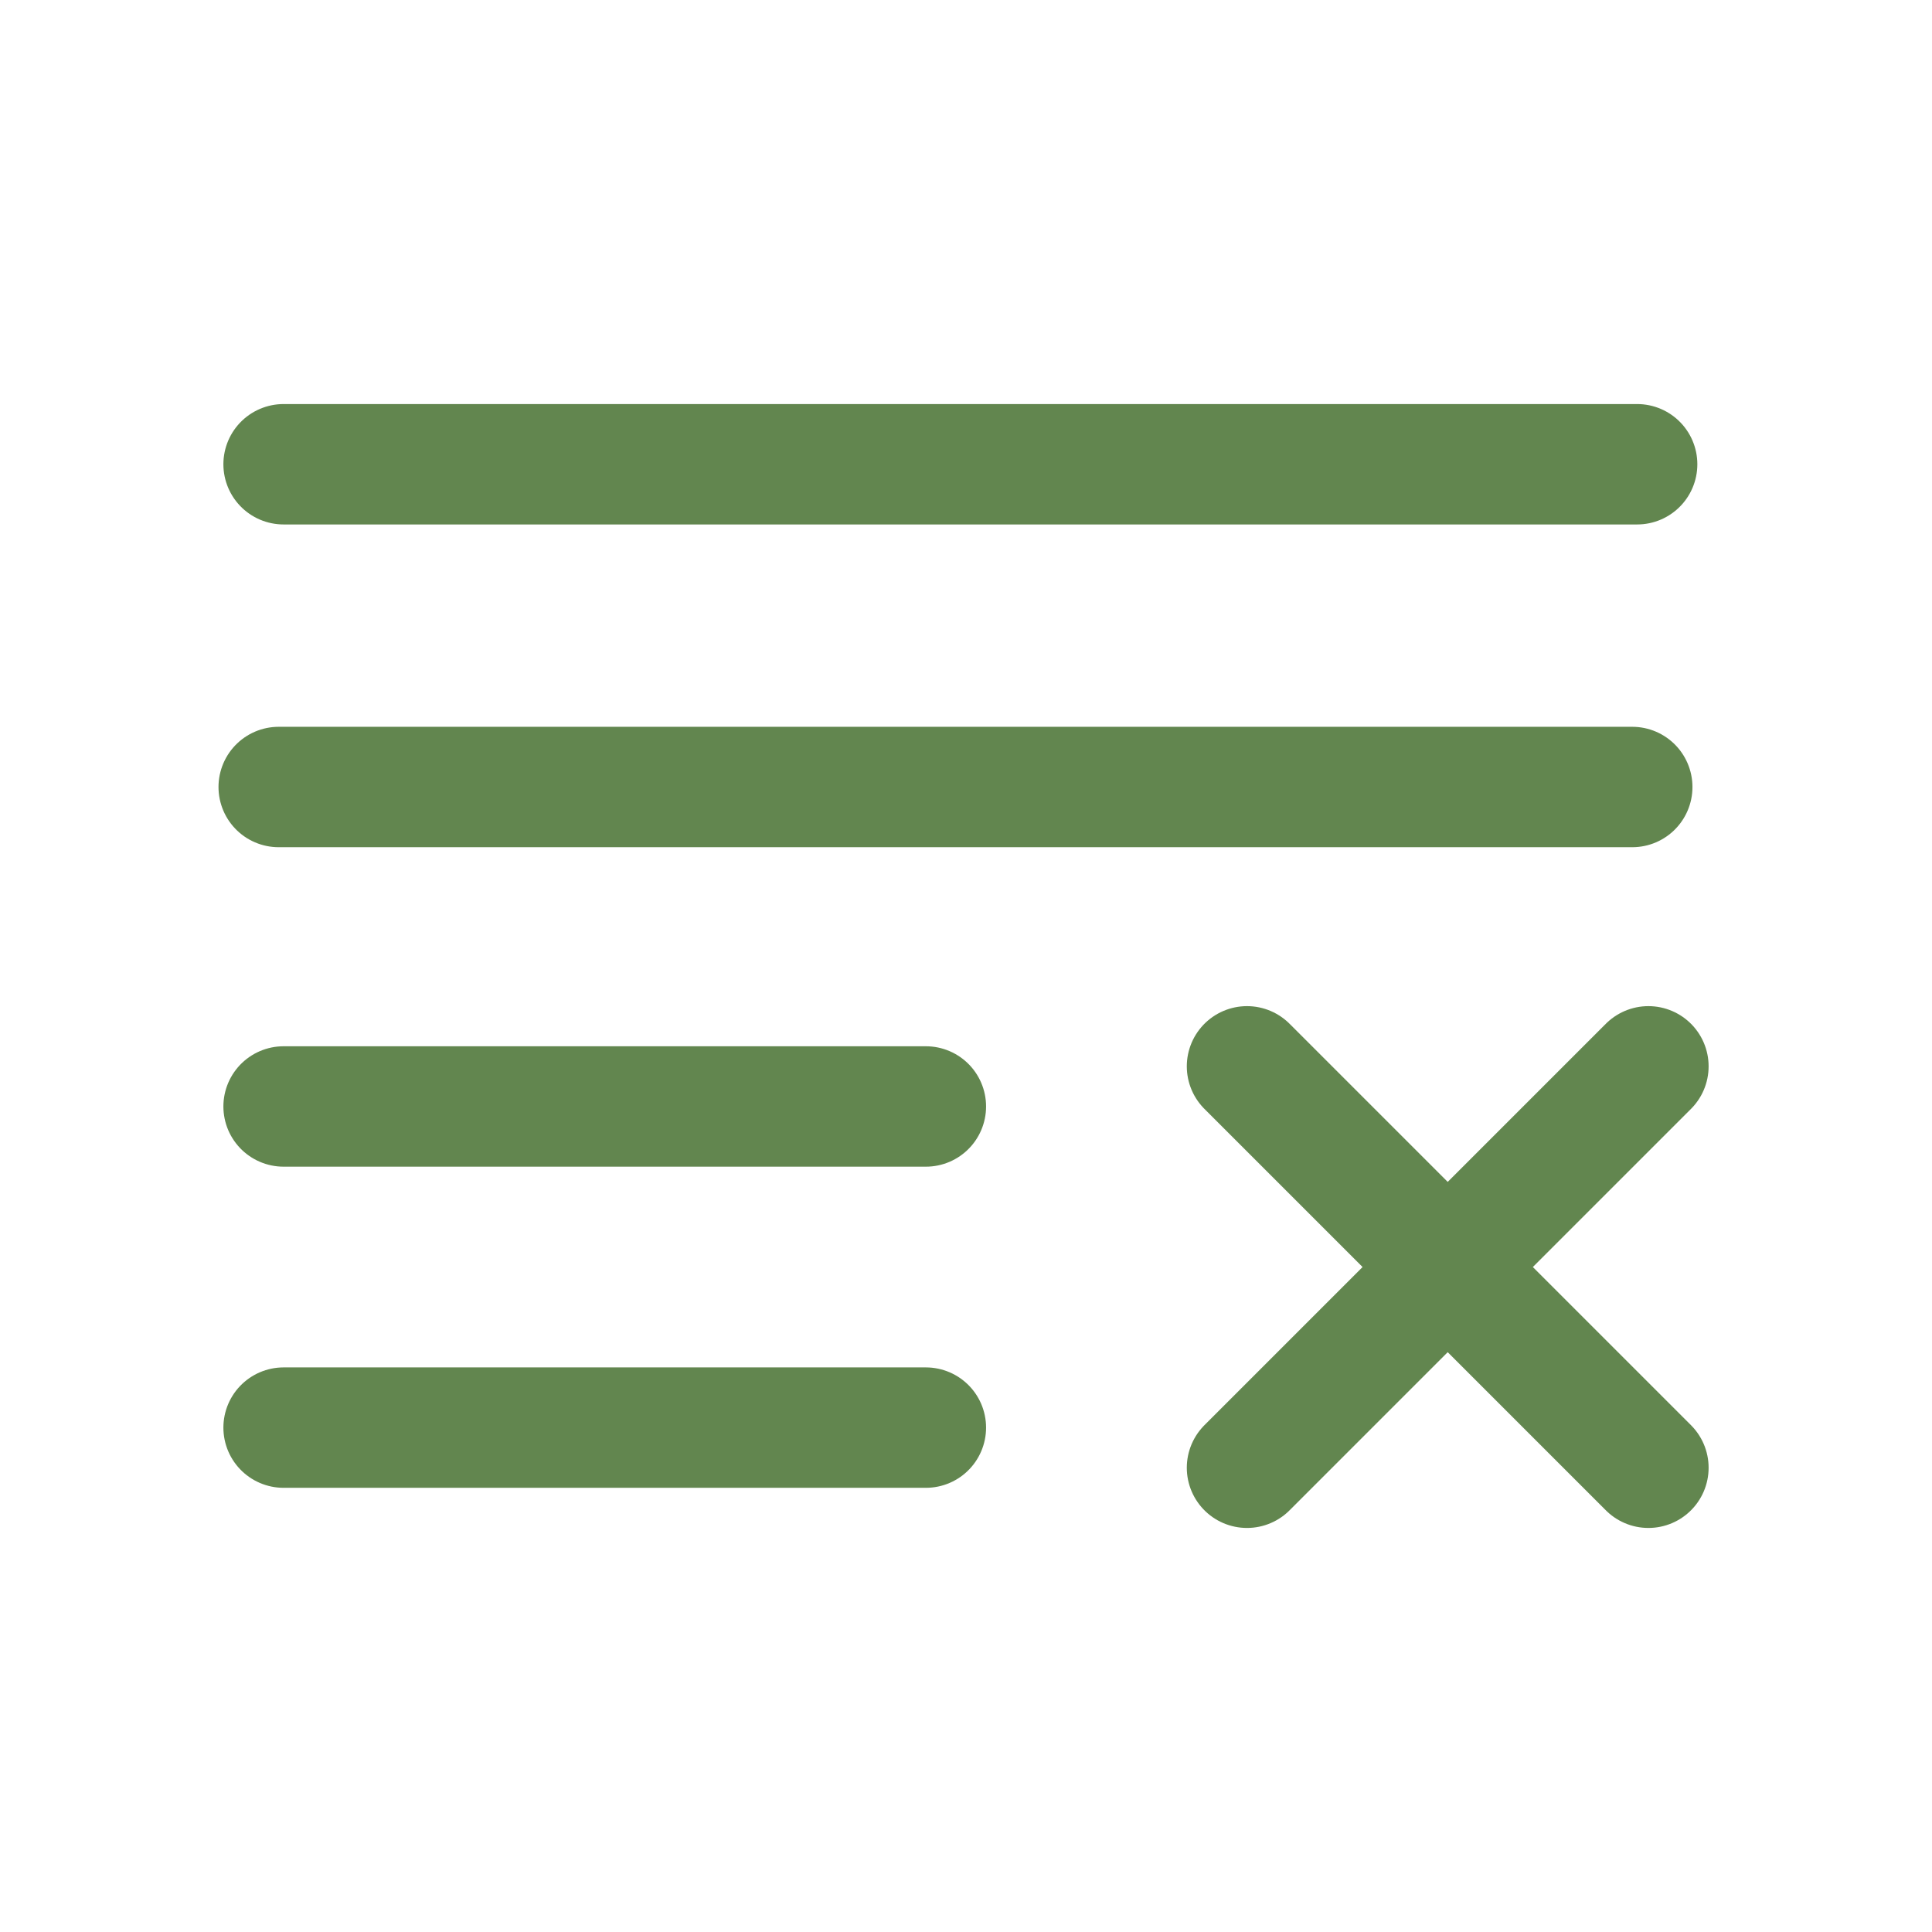
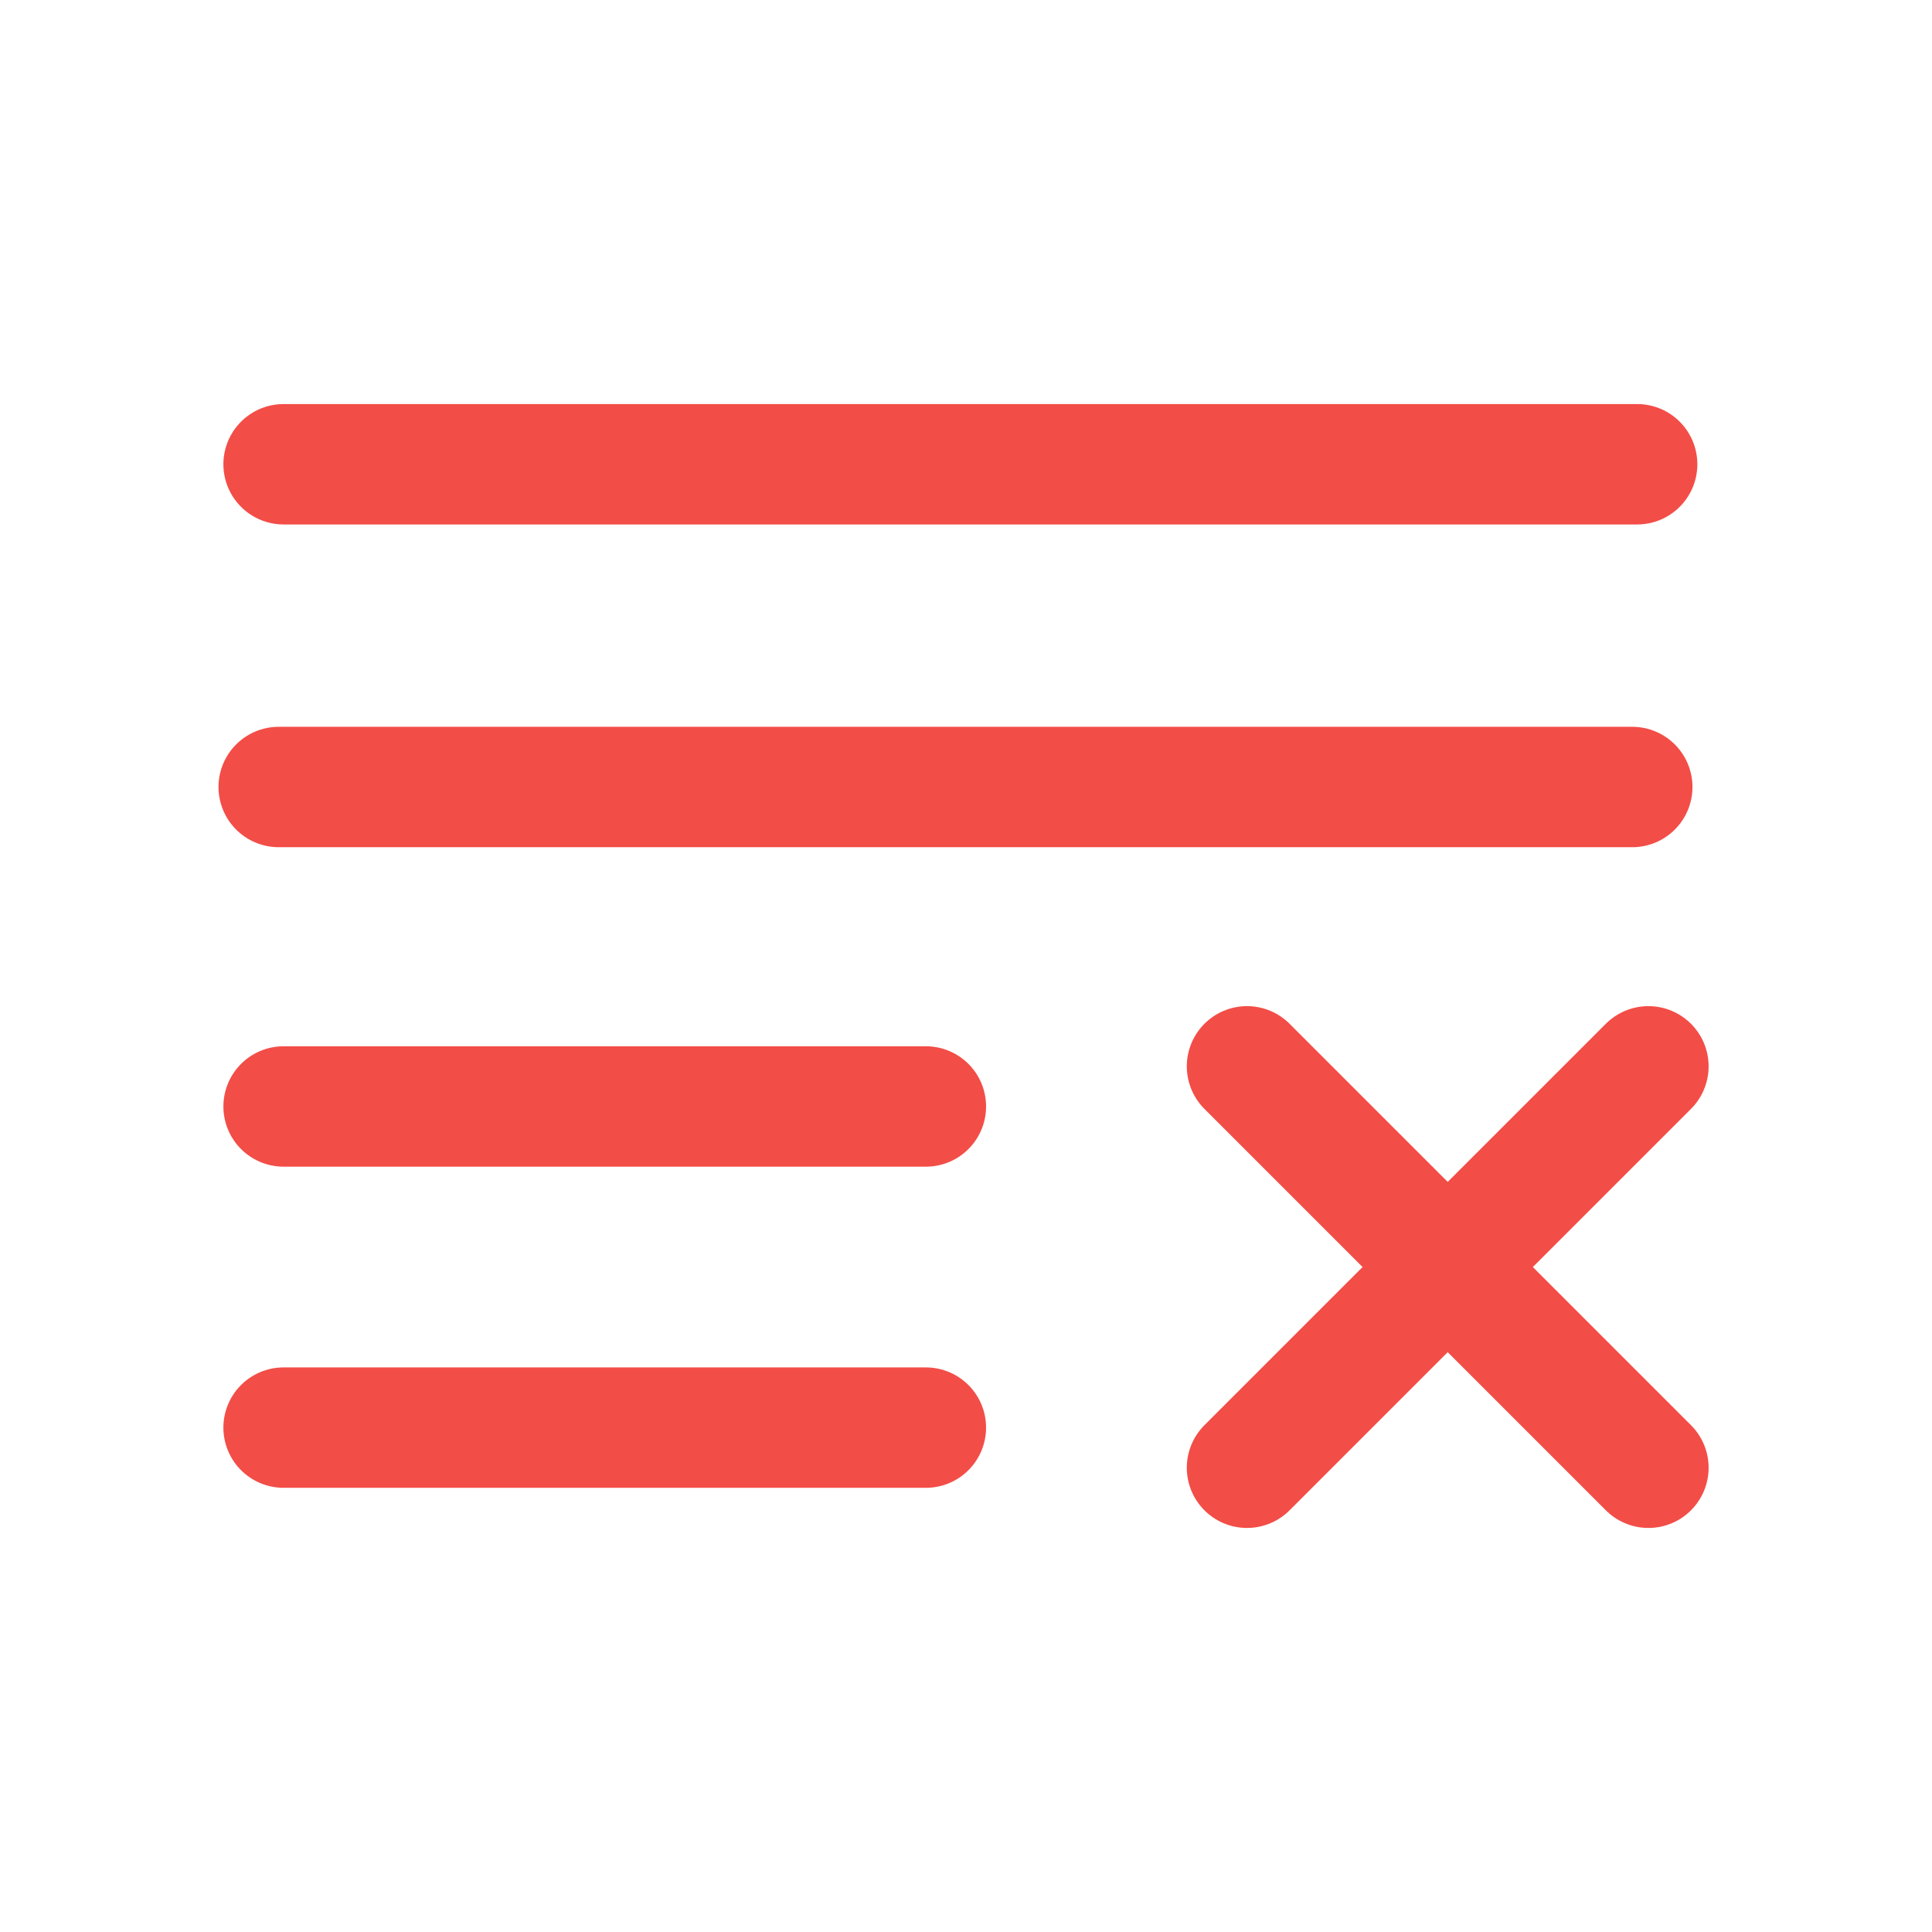
- <svg xmlns="http://www.w3.org/2000/svg" style="color:#62864F;" fill="currentColor" stroke="currentColor" stroke-width="0" viewBox="-4.8 -4.8 33.60 33.60" version="1.1" id="svg3" xml:space="preserve">
+ <svg xmlns="http://www.w3.org/2000/svg" style="color:#F34D47;" fill="currentColor" stroke="currentColor" stroke-width="0" viewBox="-4.8 -4.8 33.60 33.60" version="1.1" id="svg3" xml:space="preserve">
  <defs id="defs3" />
  <g id="g1" style="fill:currentColor;fill-opacity:1;stroke:currentColor;stroke-opacity:1">
    <g id="SVGRepo_tracerCarrier" stroke-linecap="round" stroke-linejoin="round" stroke-width="0.624" style="fill:currentColor;fill-opacity:1;stroke:currentColor;stroke-opacity:1" />
    <path style="fill:currentColor;fill-opacity:1;stroke:currentColor;stroke-opacity:1" id="path1" />
    <g id="SVGRepo_bgCarrier" stroke-width="0" transform="matrix(33.33333,0,0,33.33333,-172.8,-375.8)" style="fill:currentColor;fill-opacity:1;stroke:currentColor;stroke-opacity:1" />
    <g id="SVGRepo_tracerCarrier-9" stroke-linecap="round" stroke-linejoin="round" transform="matrix(33.33333,0,0,33.33333,-172.8,-375.8)" style="fill:currentColor;fill-opacity:1;stroke:currentColor;stroke-opacity:1" />
    <path d="m 16.887,20.726 6.981,-6.981 m 0,6.981 -6.981,-6.981" stroke-width="2.094" stroke-linecap="round" stroke-linejoin="round" id="path1-3" style="fill:currentColor;fill-opacity:1;stroke:currentColor;stroke-opacity:1" />
    <path d="M 11.302,14.443 H 0.132" stroke-width="2.094" stroke-linecap="round" id="path2-6" style="fill:currentColor;fill-opacity:1;stroke:currentColor;stroke-opacity:1" />
    <path d="M 11.302,20.028 H 0.132" stroke-width="2.094" stroke-linecap="round" id="path3-1" style="fill:currentColor;fill-opacity:1;stroke:currentColor;stroke-opacity:1" />
    <path d="m 0.132,3.274 23.54,0" stroke-width="2.094" stroke-linecap="round" id="path4-2" style="fill:currentColor;fill-opacity:1;stroke:currentColor;stroke-opacity:1" />
    <path d="M 0.047,8.887 H 23.587" stroke-width="2.094" stroke-linecap="round" id="path4-2-1" style="fill:currentColor;fill-opacity:1;stroke:currentColor;stroke-opacity:1" />
  </g>
</svg>
